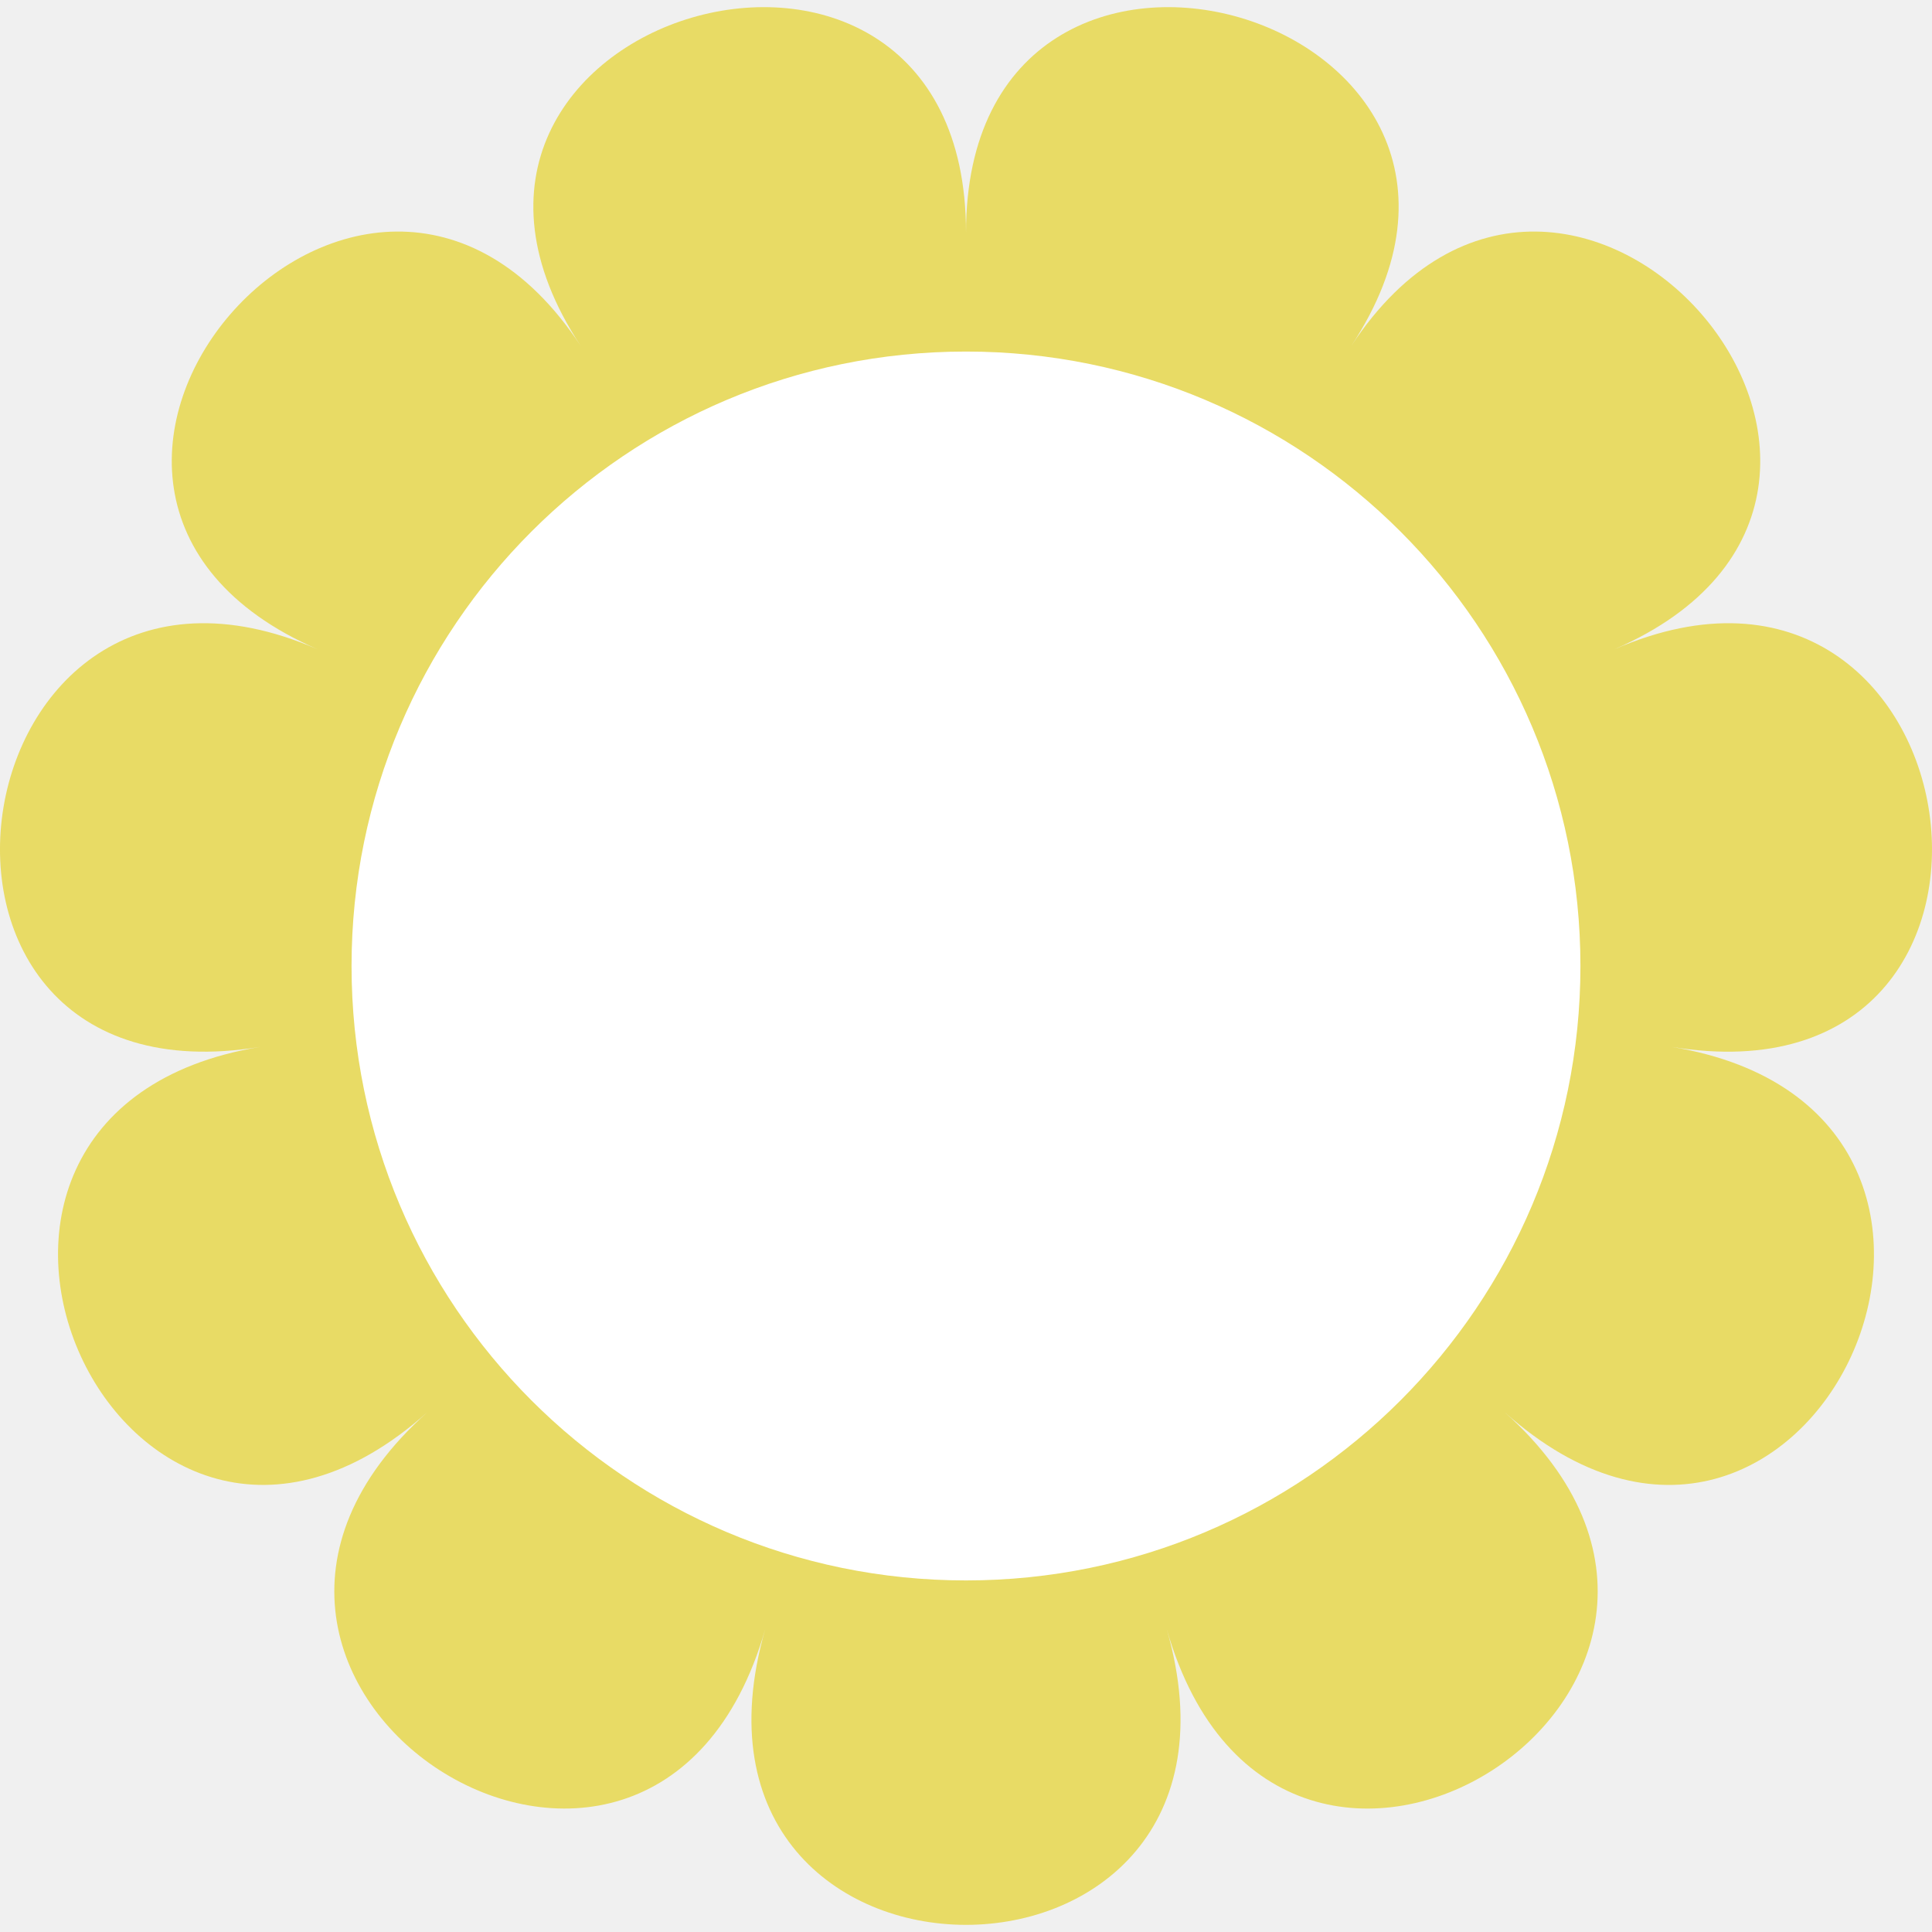
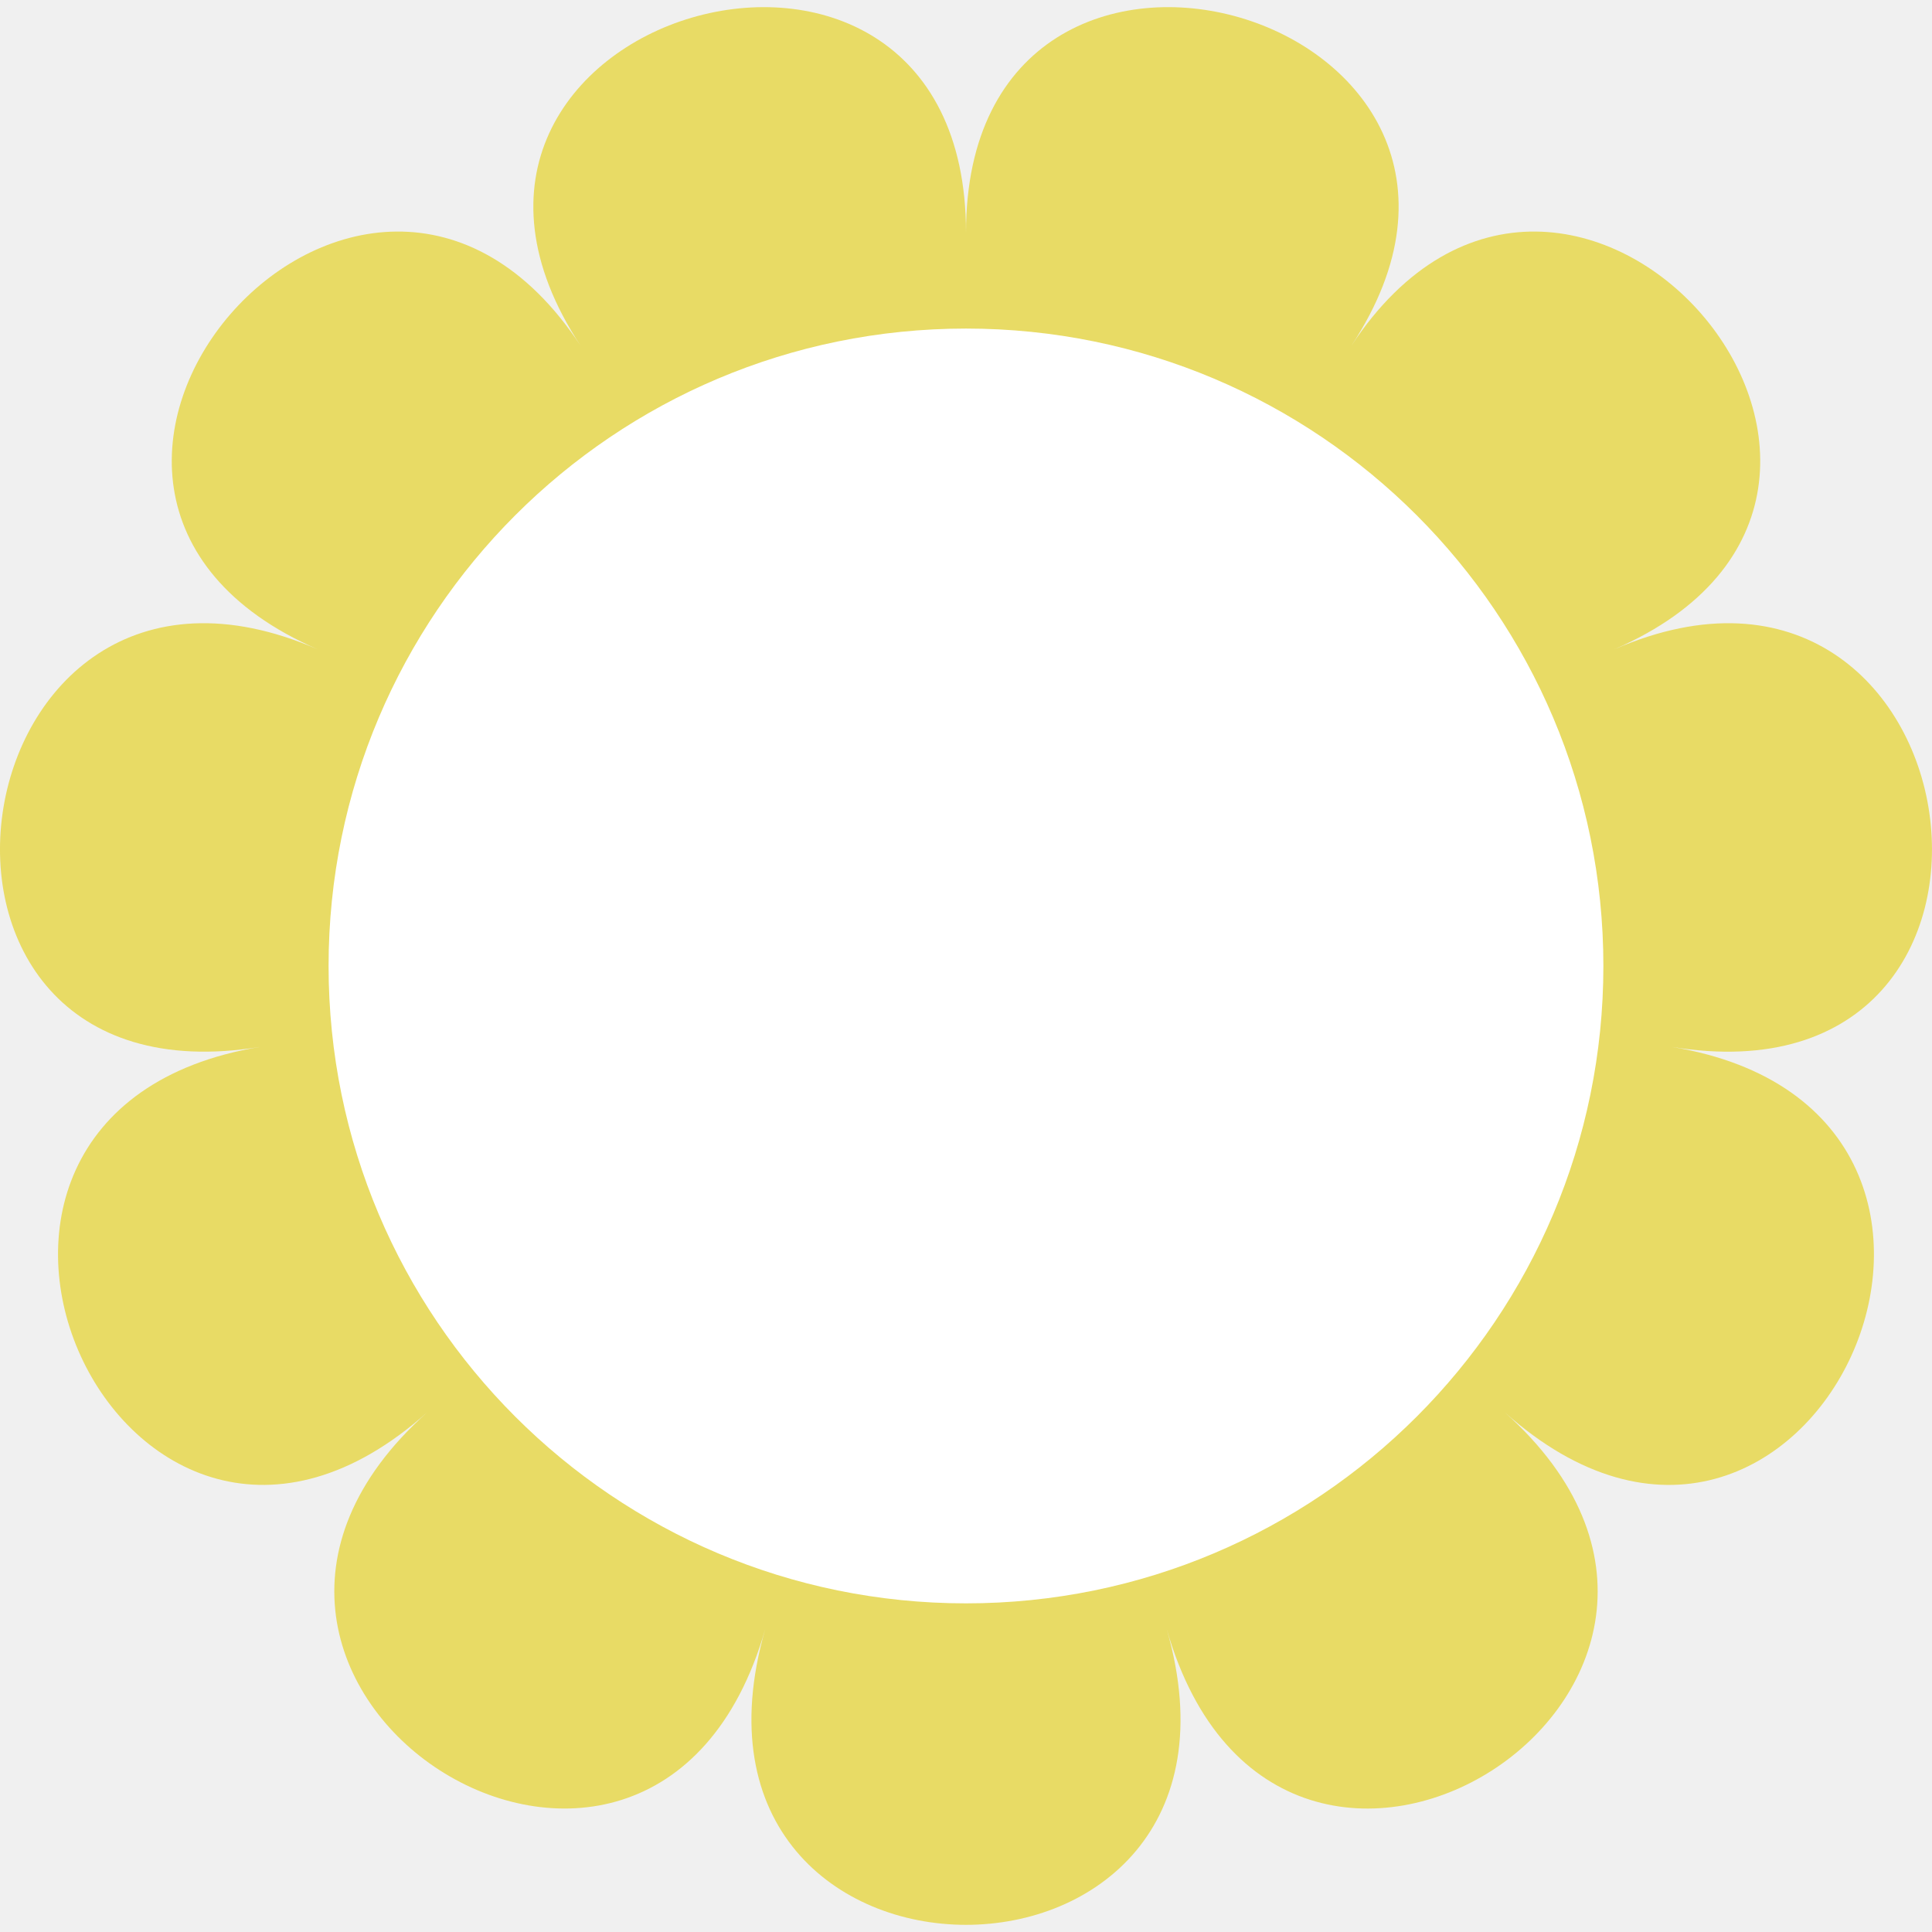
- <svg xmlns="http://www.w3.org/2000/svg" version="1.1" x="0px" y="0px" width="98.1px" height="98.101px" viewBox="0 0 98.1 98.101" enable-background="new 0 0 98.1 98.101" xml:space="preserve">
+ <svg xmlns="http://www.w3.org/2000/svg" version="1.1" id="Layer_1" x="0px" y="0px" width="98.1px" height="98.102px" viewBox="0 0 98.1 98.102" enable-background="new 0 0 98.1 98.102" xml:space="preserve">
  <g id="background">
</g>
  <g id="object">
    <g>
      <g>
-         <path fill="#E8DB65" d="M38.853,82.735c-5.752,20.004-32.586,2.757-17.156-11.026C6.266,85.492-6.986,56.475,13.224,53.156     C-6.986,56.475-2.445,24.9,16.127,32.969C-2.445,24.9,18.444,0.793,29.482,17.557C18.444,0.793,49.051-8.192,49.051,11.812     c0-20.004,30.606-11.019,19.567,5.745C79.657,0.793,100.546,24.9,81.974,32.969c18.572-8.068,23.112,23.506,2.903,20.188     c20.209,3.318,6.957,32.336-8.473,18.553c15.43,13.783-11.405,31.03-17.157,11.026C64.999,102.739,33.101,102.739,38.853,82.735z     " />
+         <path fill="#E8DB65" d="M38.853,82.735c-5.752,20.004-32.586,2.757-17.156-11.026C6.266,85.492-6.986,56.475,13.224,53.156     C-6.986,56.475-2.445,24.9,16.127,32.969C-2.445,24.9,18.444,0.793,29.482,17.557C18.444,0.793,49.051-8.192,49.051,11.812     c0-20.004,30.606-11.02,19.567,5.745C79.657,0.793,100.546,24.9,81.974,32.969c18.572-8.067,23.112,23.507,2.903,20.188     c20.209,3.318,6.957,32.336-8.474,18.553c15.431,13.783-11.404,31.03-17.156,11.026C64.999,102.739,33.101,102.739,38.853,82.735     z" />
      </g>
-       <circle fill="#FFFFFF" stroke="#FFFFFF" stroke-width="2.479" stroke-miterlimit="10" cx="49.05" cy="49.05" r="29.96" />
+       <circle fill="#FFFFFF" stroke="#FFFFFF" stroke-width="2.479" stroke-miterlimit="10" cx="49.05" cy="49.049" r="31.126" />
    </g>
  </g>
</svg>
